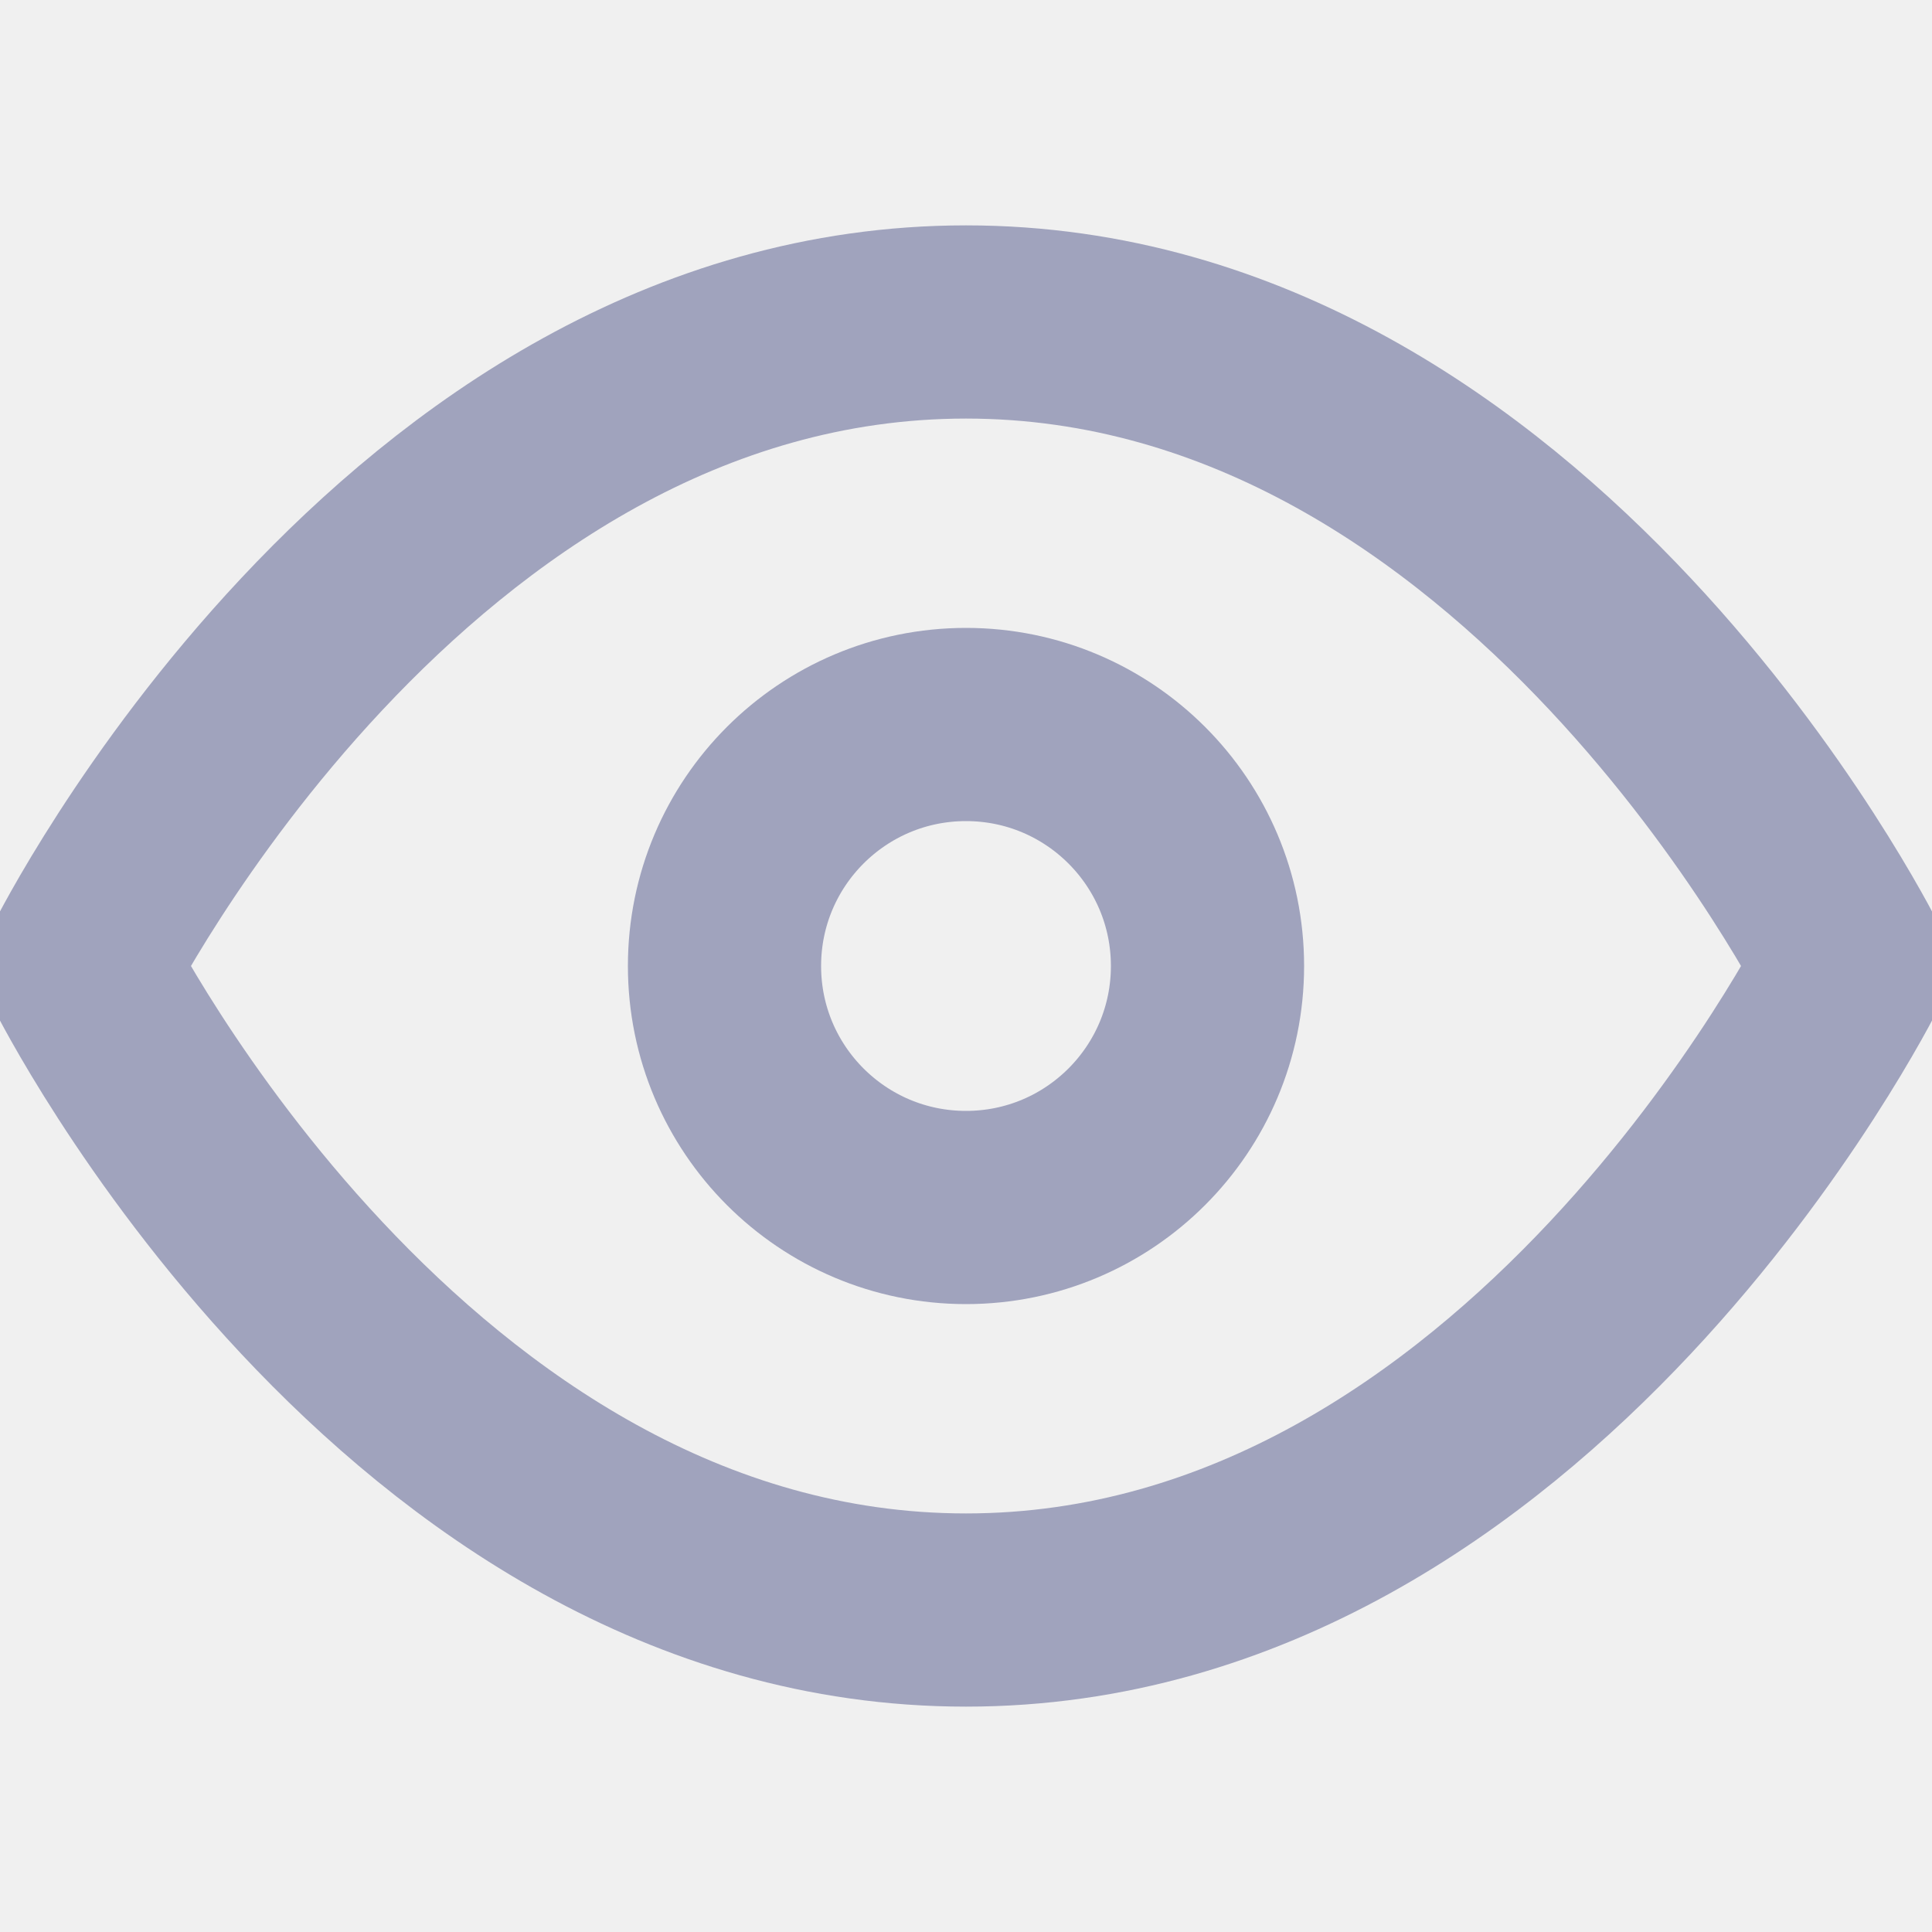
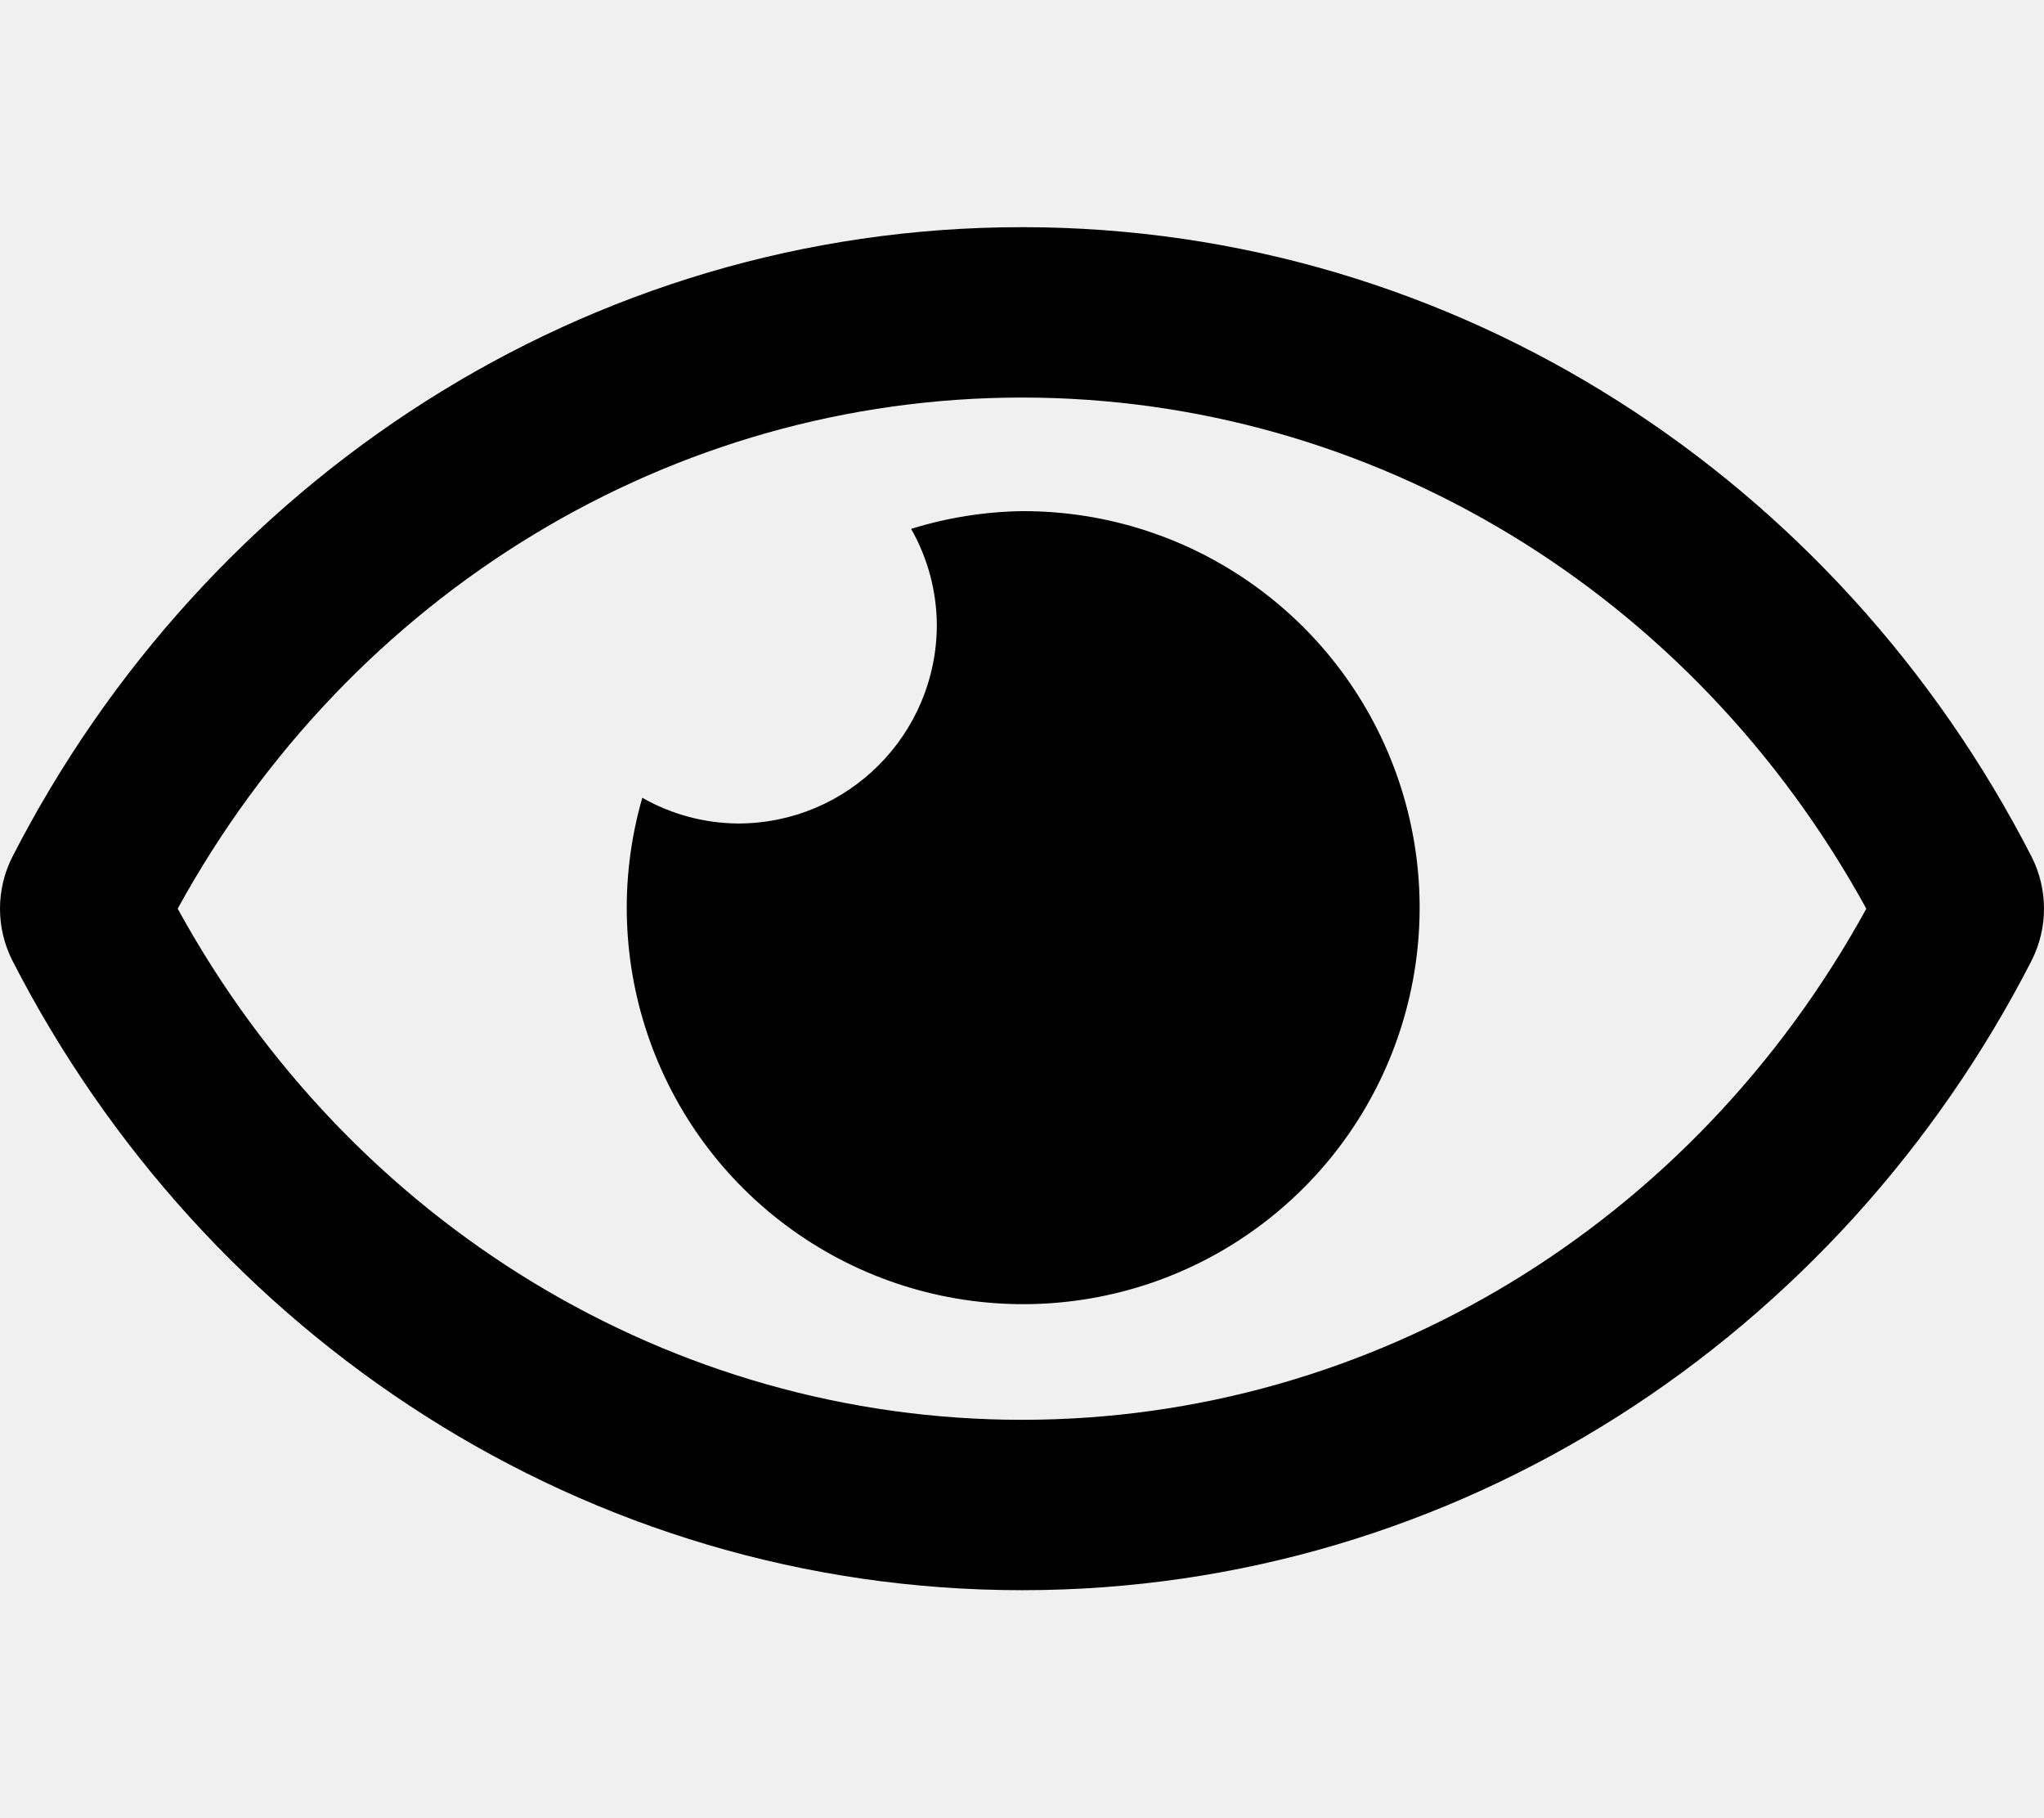
- <svg xmlns="http://www.w3.org/2000/svg" width="20" height="20" viewBox="0 0 20 20" fill="none">
-   <g clip-path="url(#clip0_12611:1029)">
-     <path d="M0.833 10C0.833 10 4.167 3.333 10 3.333C15.833 3.333 19.167 10 19.167 10C19.167 10 15.833 16.667 10 16.667C4.167 16.667 0.833 10 0.833 10Z" stroke="#A0A3BD" stroke-width="2" stroke-linecap="round" stroke-linejoin="round" />
-     <path d="M10 12.5C11.381 12.5 12.5 11.381 12.5 10C12.5 8.619 11.381 7.5 10 7.5C8.619 7.5 7.5 8.619 7.5 10C7.5 11.381 8.619 12.5 10 12.5Z" stroke="#A0A3BD" stroke-width="2" stroke-linecap="round" stroke-linejoin="round" />
-   </g>
-   <defs>
-     <clipPath id="clip0_12611:1029">
-       <rect width="20" height="20" fill="white" />
-     </clipPath>
-   </defs>
+ <svg xmlns="http://www.w3.org/2000/svg" aria-hidden="true" focusable="false" data-prefix="far" data-icon="eye" class="svg-inline--fa fa-eye fa-w-18" role="img" viewBox="0 0 576 512">
+   <path fill="currentColor" d="M288 144a110.94 110.94 0 0 0-31.24 5 55.4 55.4 0 0 1 7.24 27 56 56 0 0 1-56 56 55.4 55.4 0 0 1-27-7.24A111.71 111.71 0 1 0 288 144zm284.52 97.4C518.29 135.59 410.93 64 288 64S57.68 135.64 3.48 241.41a32.35 32.35 0 0 0 0 29.19C57.71 376.41 165.07 448 288 448s230.32-71.64 284.52-177.41a32.35 32.35 0 0 0 0-29.19zM288 400c-98.65 0-189.09-55-237.93-144C98.91 167 189.34 112 288 112s189.09 55 237.93 144C477.1 345 386.66 400 288 400z" />
</svg>
